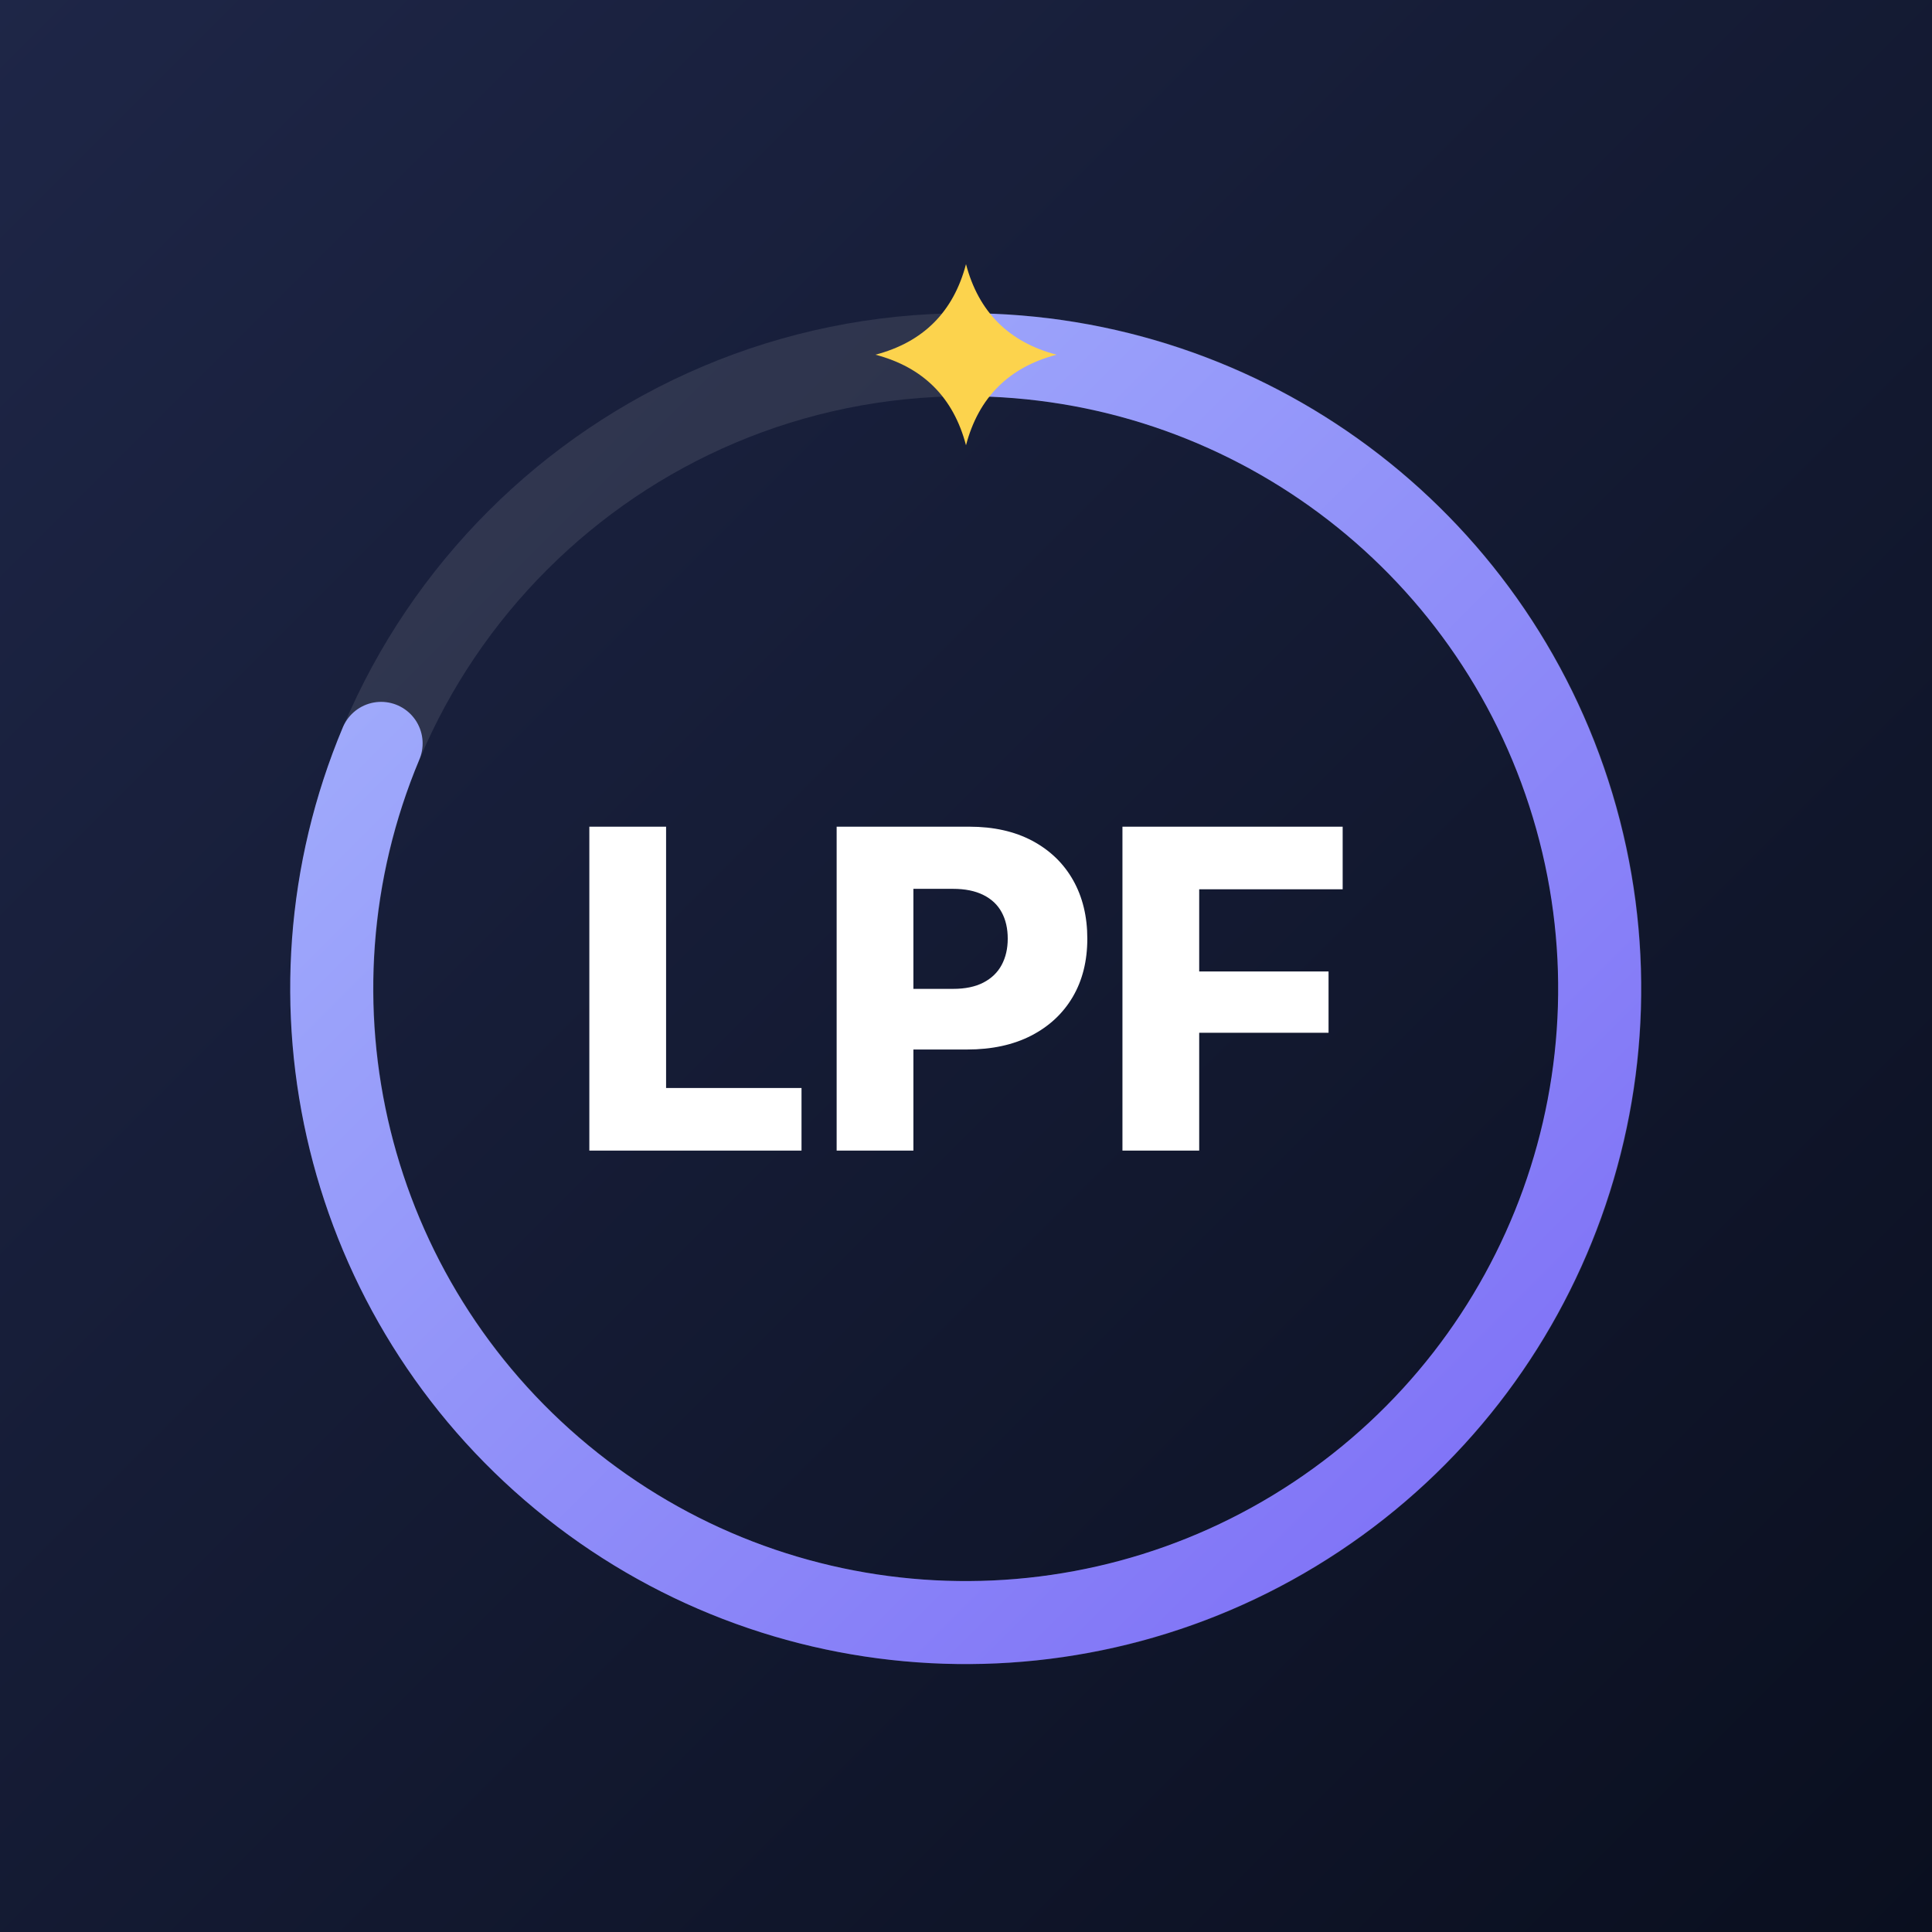
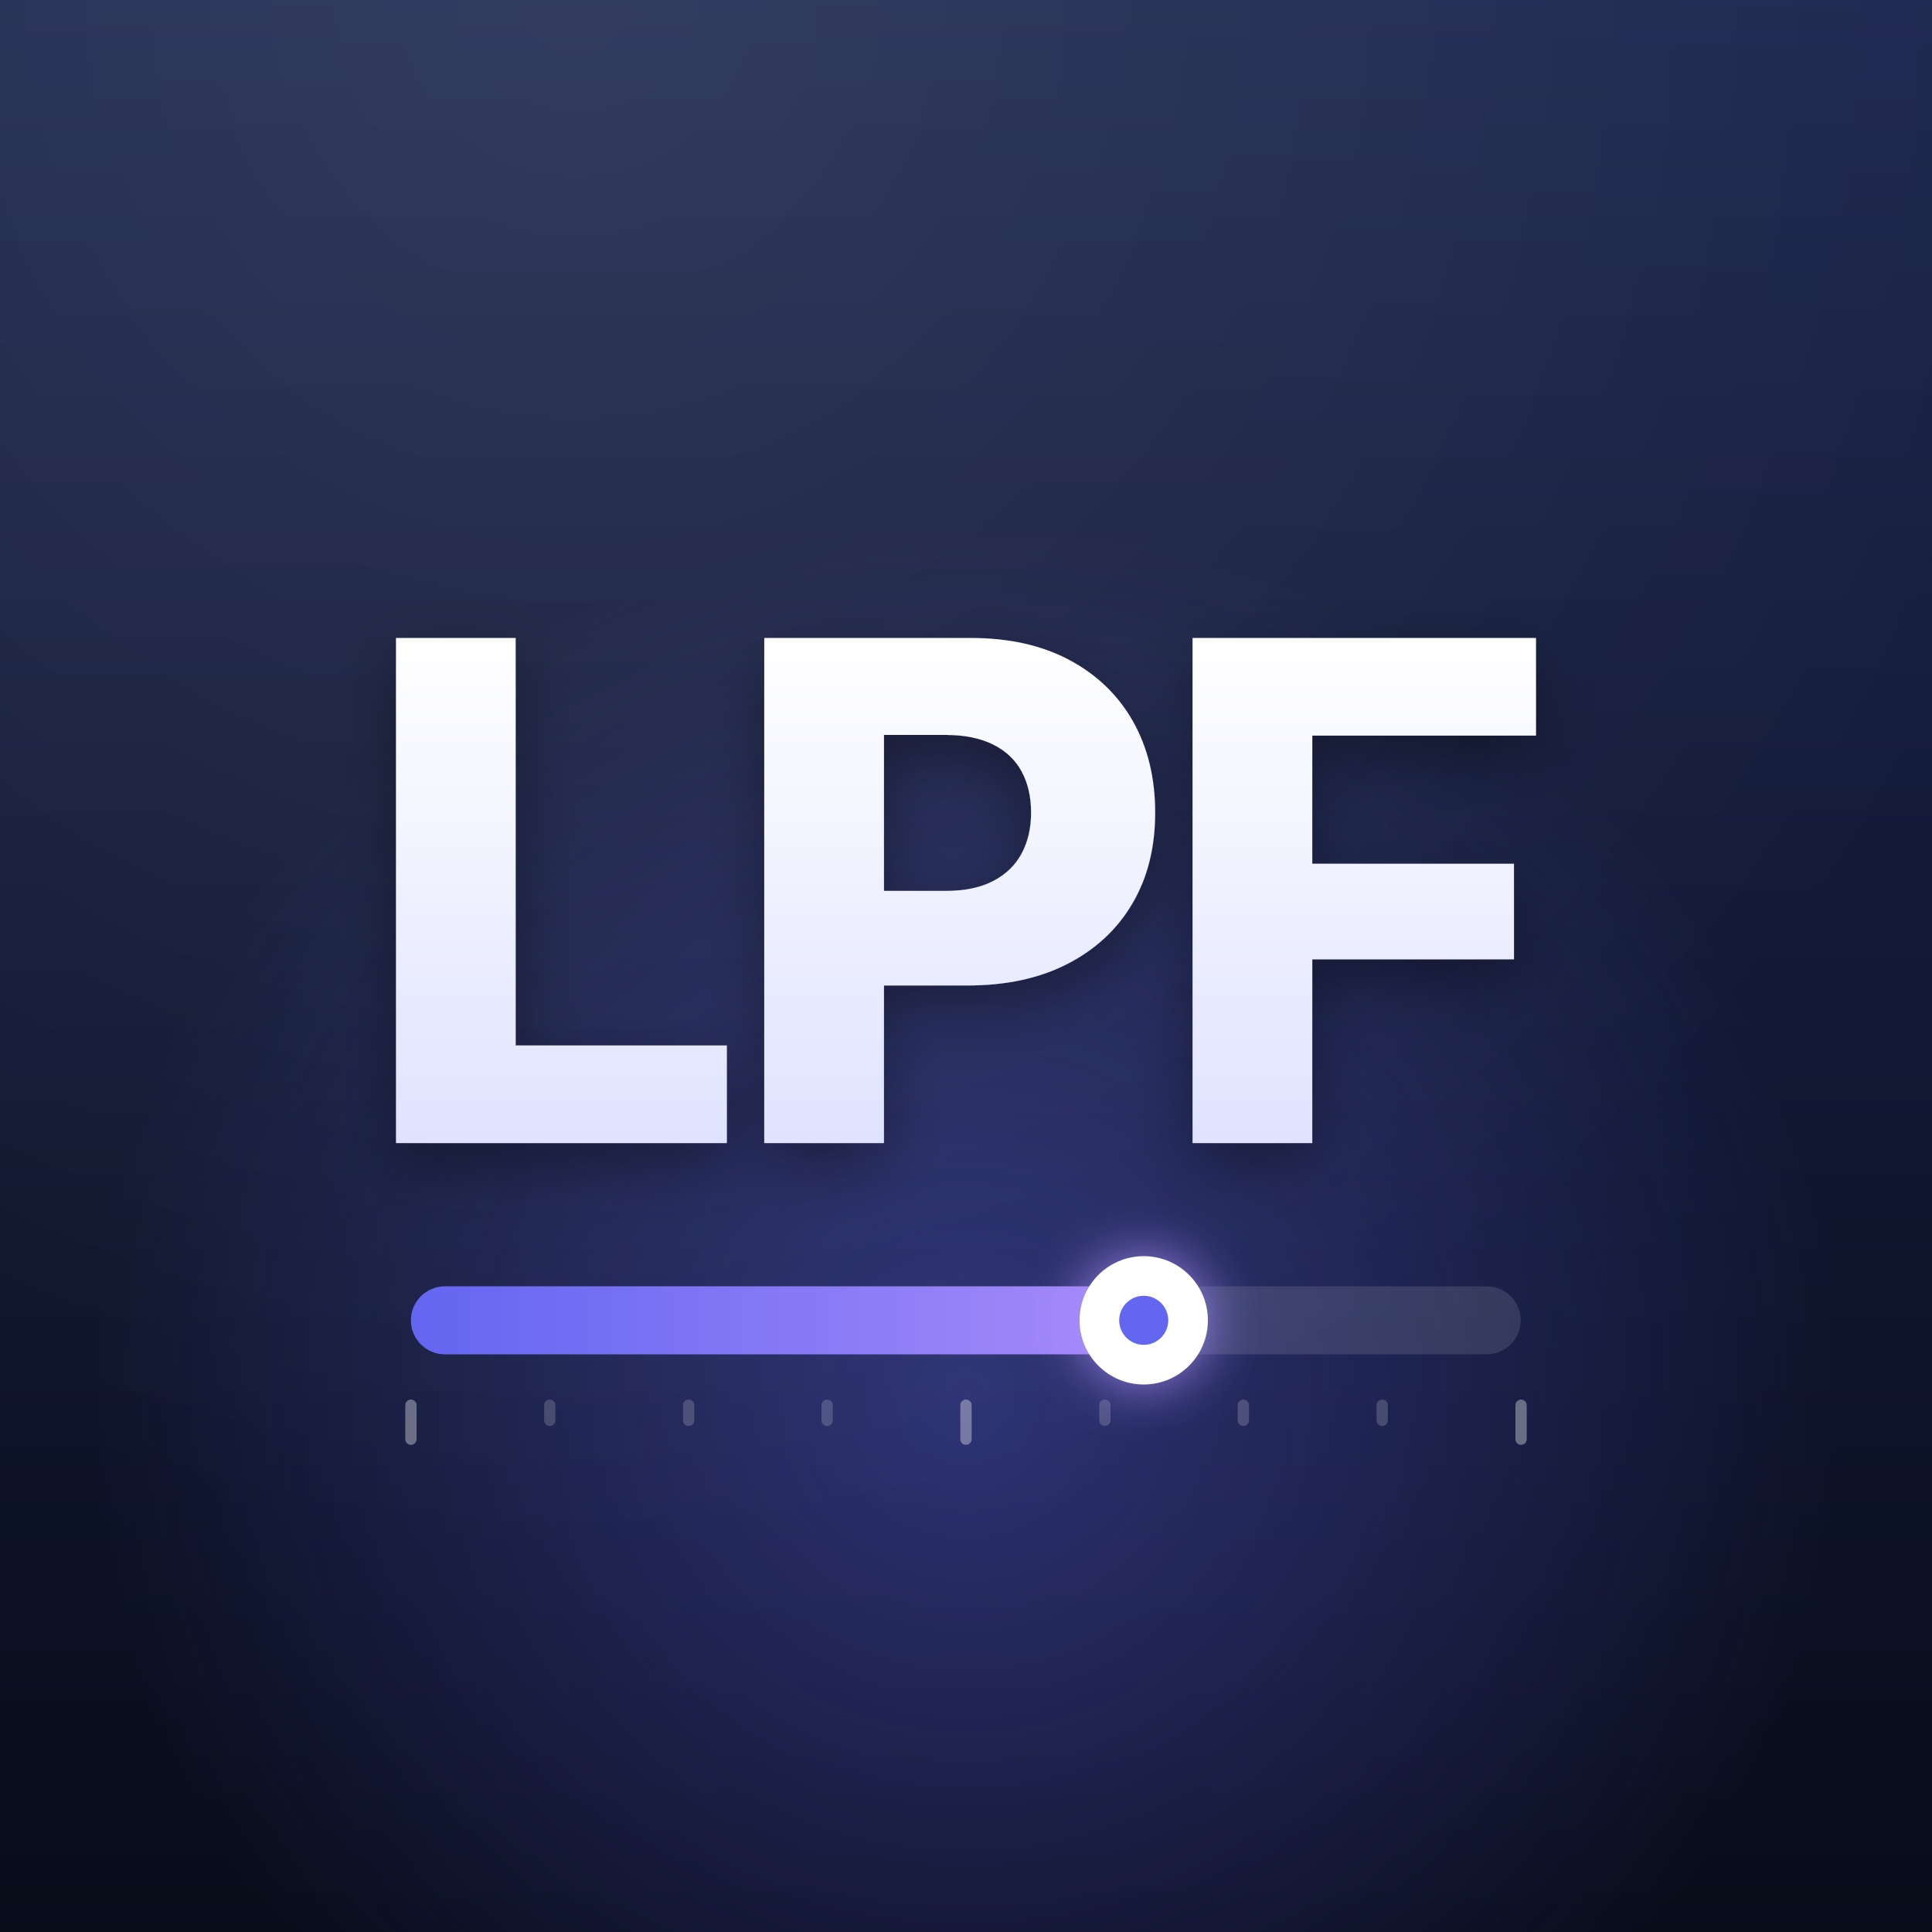
<svg xmlns="http://www.w3.org/2000/svg" viewBox="0 0 512 512">
  <defs>
-     <linearGradient id="dBg" x1="0" y1="0" x2="1" y2="1">
-       <stop offset="0" stop-color="#1e2647" />
-       <stop offset="1" stop-color="#0a0f1f" />
+     <linearGradient id="bg" x1="0" y1="0" x2="0" y2="1">
+       <stop offset="0" stop-color="#1d2750" />
+       <stop offset=".55" stop-color="#111833" />
+       <stop offset="1" stop-color="#080c19" />
    </linearGradient>
-     <linearGradient id="dAc" x1="0" y1="0" x2="1" y2="1">
-       <stop offset="0" stop-color="#a5b4fc" />
-       <stop offset="1" stop-color="#7c6cf6" />
+     <radialGradient id="glow" cx="50%" cy="72%" r="45%">
+       <stop offset="0" stop-color="#6366f1" stop-opacity=".38" />
+       <stop offset="1" stop-color="#6366f1" stop-opacity="0" />
+     </radialGradient>
+     <radialGradient id="sheen" cx="30%" cy="0%" r="80%">
+       <stop offset="0" stop-color="#fff" stop-opacity=".10" />
+       <stop offset="1" stop-color="#fff" stop-opacity="0" />
+     </radialGradient>
+     <linearGradient id="txt" x1="0" y1="0" x2="0" y2="1">
+       <stop offset="0" stop-color="#ffffff" />
+       <stop offset="1" stop-color="#dfe3ff" />
    </linearGradient>
+     <linearGradient id="bar" x1="0" x2="1">
+       <stop offset="0" stop-color="#6366f1" />
+       <stop offset="1" stop-color="#a78bfa" />
+     </linearGradient>
+     <filter id="sh" x="-50%" y="-50%" width="200%" height="200%">
+       <feDropShadow dx="0" dy="6" stdDeviation="8" flood-color="#000" flood-opacity=".35" />
+     </filter>
+     <filter id="kn" x="-100%" y="-100%" width="300%" height="300%">
+       <feDropShadow dx="0" dy="0" stdDeviation="7" flood-color="#a78bfa" flood-opacity=".9" />
+     </filter>
  </defs>
-   <rect width="512" height="512" fill="url(#dBg)" />
-   <circle cx="256" cy="262" r="168" fill="none" stroke="#fff" stroke-opacity=".1" stroke-width="22" />
-   <path d="M256 94 A168 168 0 1 1 101 197" fill="none" stroke="url(#dAc)" stroke-width="22" stroke-linecap="round" />
-   <path d="M256 70 Q261 89 280 94 Q261 99 256 118 Q251 99 232 94 Q251 89 256 70Z" fill="#fcd34d" />
-   <path d="M212.41 304.92L156.18 304.92L156.18 219.08L176.52 219.08L176.52 288.33L212.41 288.33L212.41 304.92M242.06 304.92L221.72 304.92L221.72 219.08L256.86 219.08Q266.54 219.08 273.57 222.82Q280.60 226.57 284.38 233.25Q288.15 239.93 288.15 248.75Q288.15 257.62 284.29 264.19Q280.43 270.76 273.29 274.45Q266.14 278.13 256.29 278.13L242.06 278.13L242.06 304.92M242.06 235.55L242.06 262.06L252.60 262.06Q257.38 262.06 260.61 260.39Q263.84 258.72 265.45 255.72Q267.06 252.72 267.06 248.75Q267.06 244.71 265.45 241.75Q263.84 238.78 260.58 237.17Q257.33 235.55 252.54 235.55L242.06 235.55M317.80 304.92L297.46 304.92L297.46 219.08L355.82 219.08L355.82 235.67L317.80 235.67L317.80 257.45L352.08 257.45L352.08 273.70L317.80 273.70" fill="#fff" />
+   <rect width="512" height="512" fill="url(#bg)" />
+   <rect width="512" height="512" fill="url(#glow)" />
+   <rect width="512" height="512" fill="url(#sheen)" />
+   <path d="M192.63 302.93L104.94 302.93L104.94 169.07L136.66 169.07L136.66 277.06L192.63 277.06L192.63 302.93M234.26 302.93L202.54 302.93L202.54 169.07L257.35 169.07Q272.44 169.07 283.40 174.91Q294.36 180.75 300.25 191.17Q306.13 201.59 306.13 215.34Q306.13 229.17 300.11 239.41Q294.09 249.66 282.95 255.41Q271.81 261.16 256.45 261.16L234.26 261.16L234.26 302.93M234.26 194.76L234.26 236.09L250.70 236.09Q258.16 236.09 263.19 233.48Q268.22 230.88 270.73 226.21Q273.25 221.54 273.25 215.34Q273.25 209.05 270.73 204.42Q268.22 199.79 263.14 197.28Q258.07 194.76 250.61 194.76L234.26 194.76M347.76 302.93L316.04 302.93L316.04 169.07L407.06 169.07L407.06 194.94L347.76 194.94L347.76 228.90L401.22 228.90L401.22 254.24L347.76 254.24" fill="url(#txt)" filter="url(#sh)" />
+   <rect x="108.9" y="340.9" width="294.1" height="18" rx="9" fill="#fff" fill-opacity=".12" />
+   <rect x="108.9" y="340.9" width="194.1" height="18" rx="9" fill="url(#bar)" />
+   <rect x="107.4" y="370.9" width="3" height="12" rx="1.5" fill="#fff" fill-opacity="0.35" />
+   <rect x="144.2" y="370.9" width="3" height="7" rx="1.5" fill="#fff" fill-opacity="0.18" />
+   <rect x="181.0" y="370.9" width="3" height="7" rx="1.5" fill="#fff" fill-opacity="0.18" />
+   <rect x="217.7" y="370.9" width="3" height="7" rx="1.5" fill="#fff" fill-opacity="0.18" />
+   <rect x="254.5" y="370.9" width="3" height="12" rx="1.5" fill="#fff" fill-opacity="0.35" />
+   <rect x="291.3" y="370.9" width="3" height="7" rx="1.5" fill="#fff" fill-opacity="0.18" />
+   <rect x="328.0" y="370.9" width="3" height="7" rx="1.5" fill="#fff" fill-opacity="0.18" />
+   <rect x="364.8" y="370.9" width="3" height="7" rx="1.5" fill="#fff" fill-opacity="0.18" />
+   <rect x="401.6" y="370.9" width="3" height="12" rx="1.5" fill="#fff" fill-opacity="0.35" />
+   <circle cx="303.1" cy="349.9" r="17" fill="#fff" filter="url(#kn)" />
+   <circle cx="303.1" cy="349.9" r="6.5" fill="#6366f1" />
</svg>
